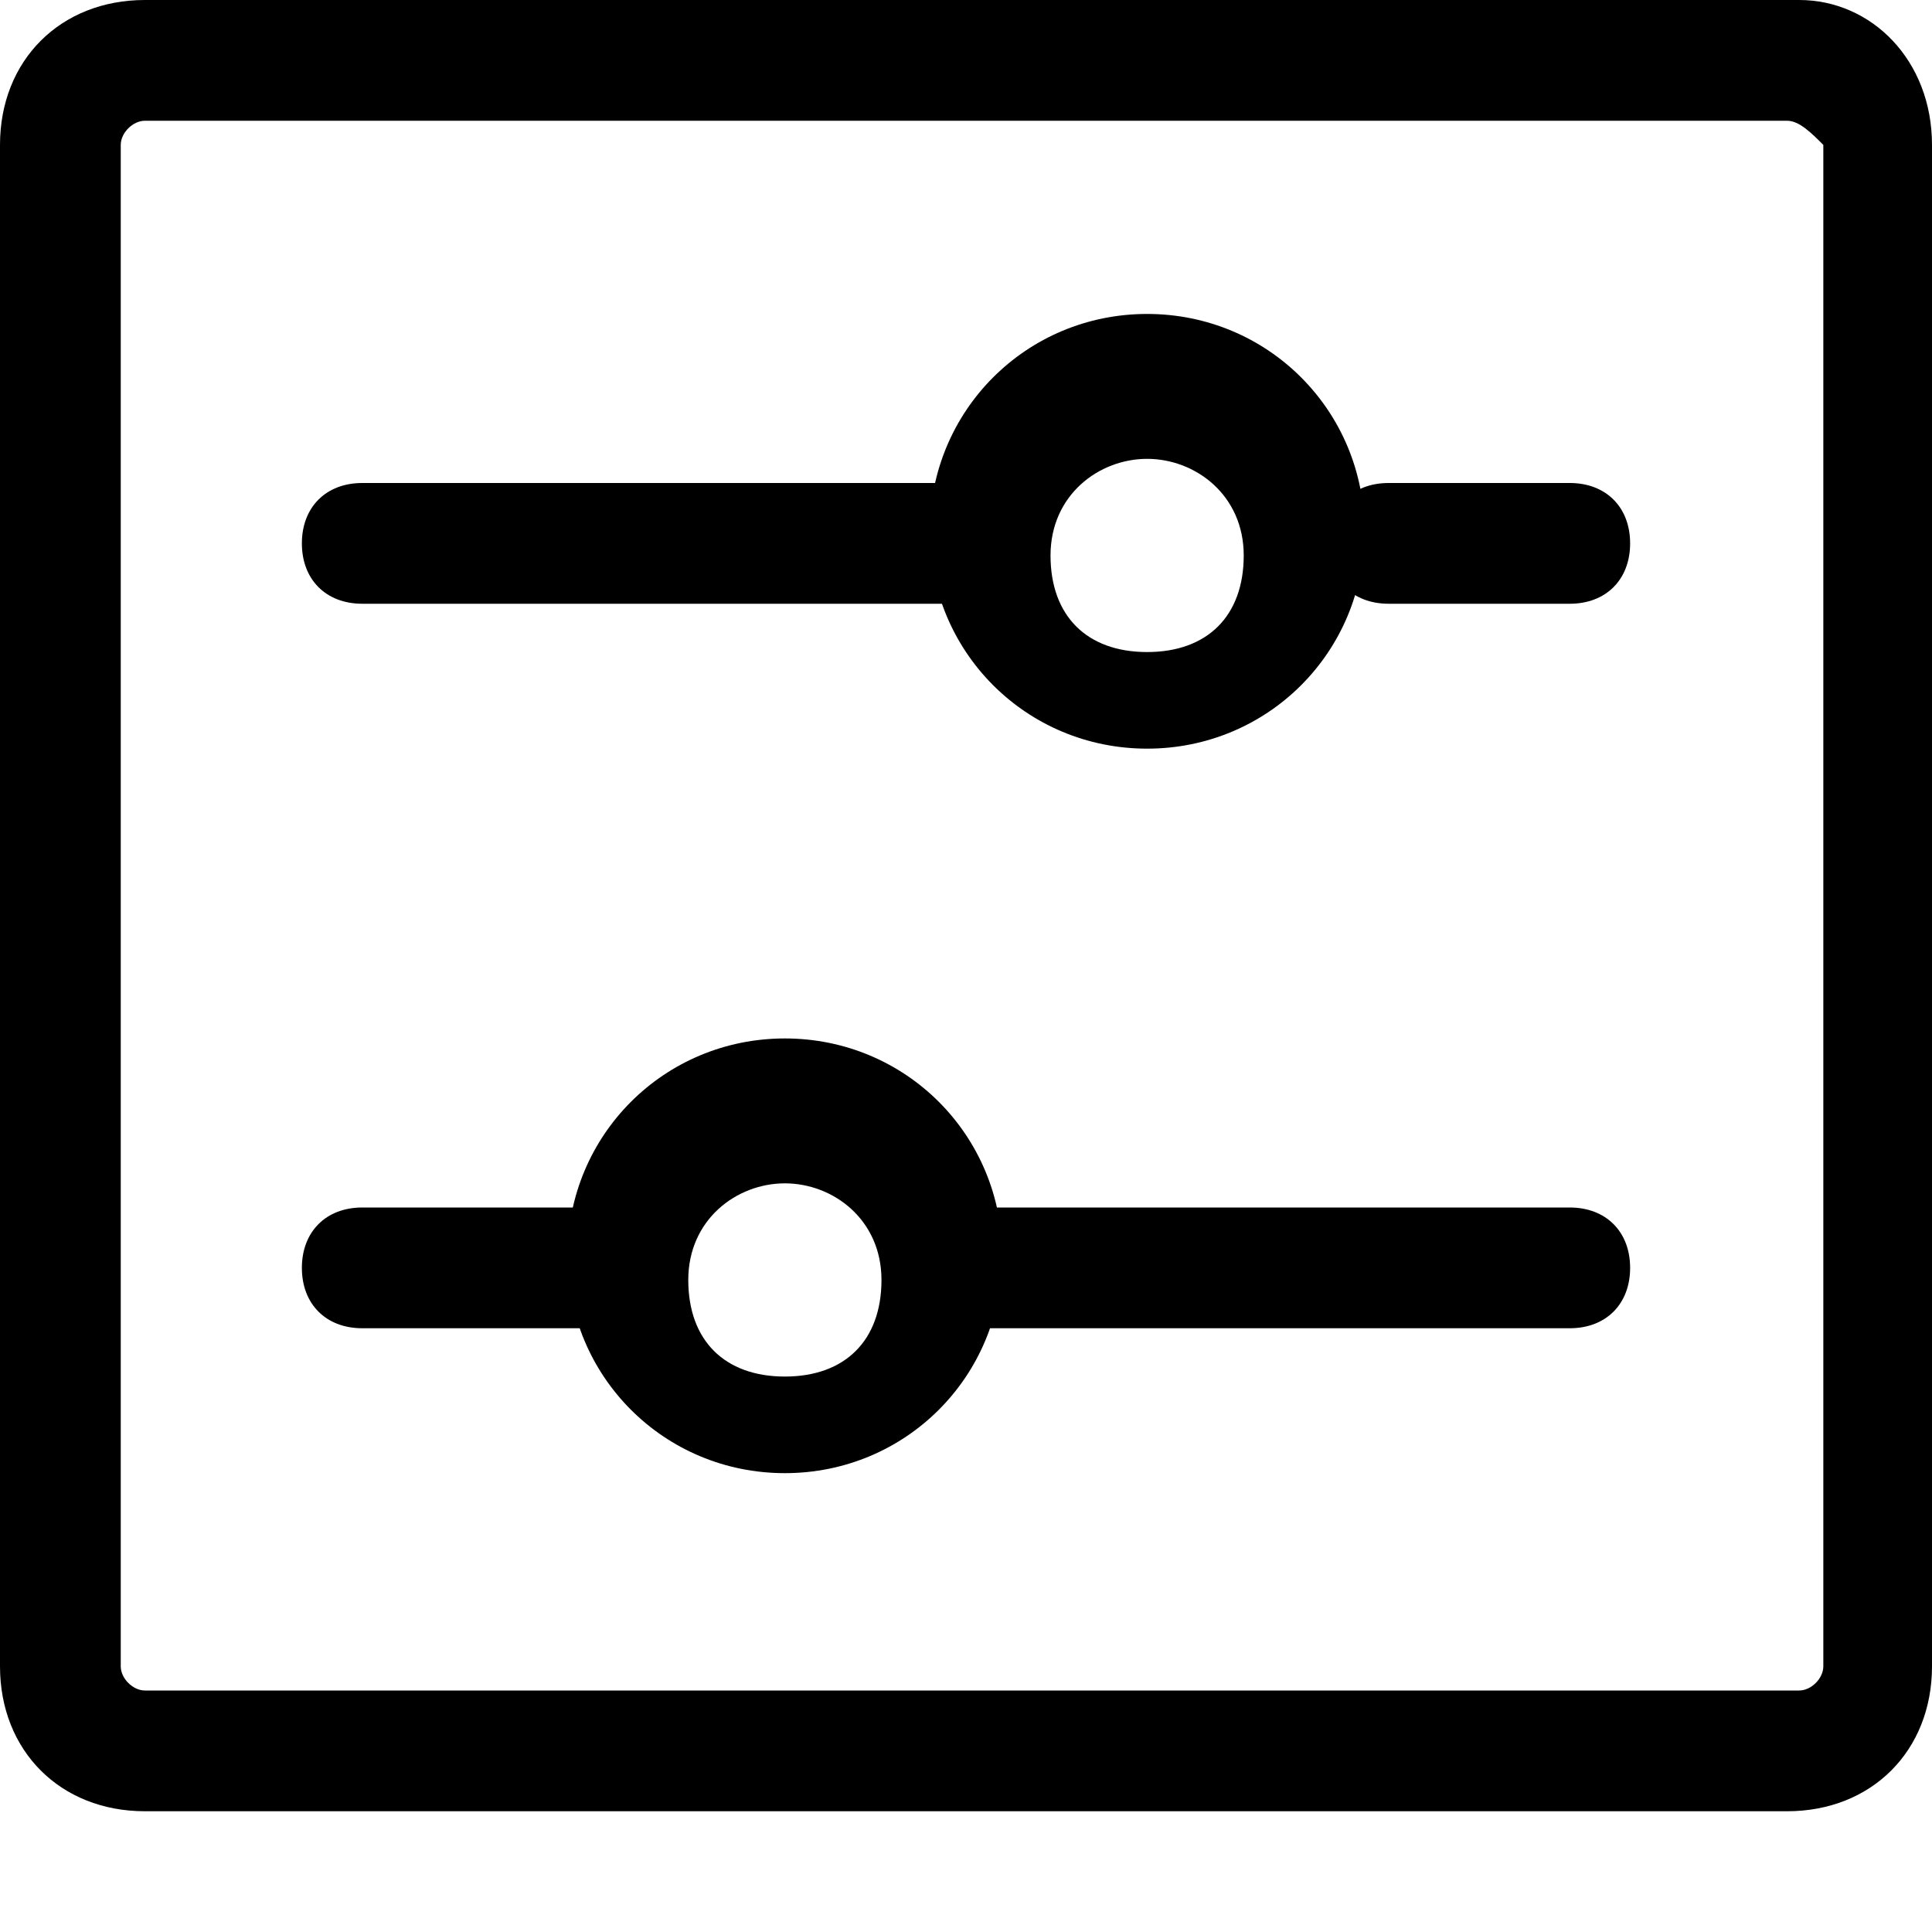
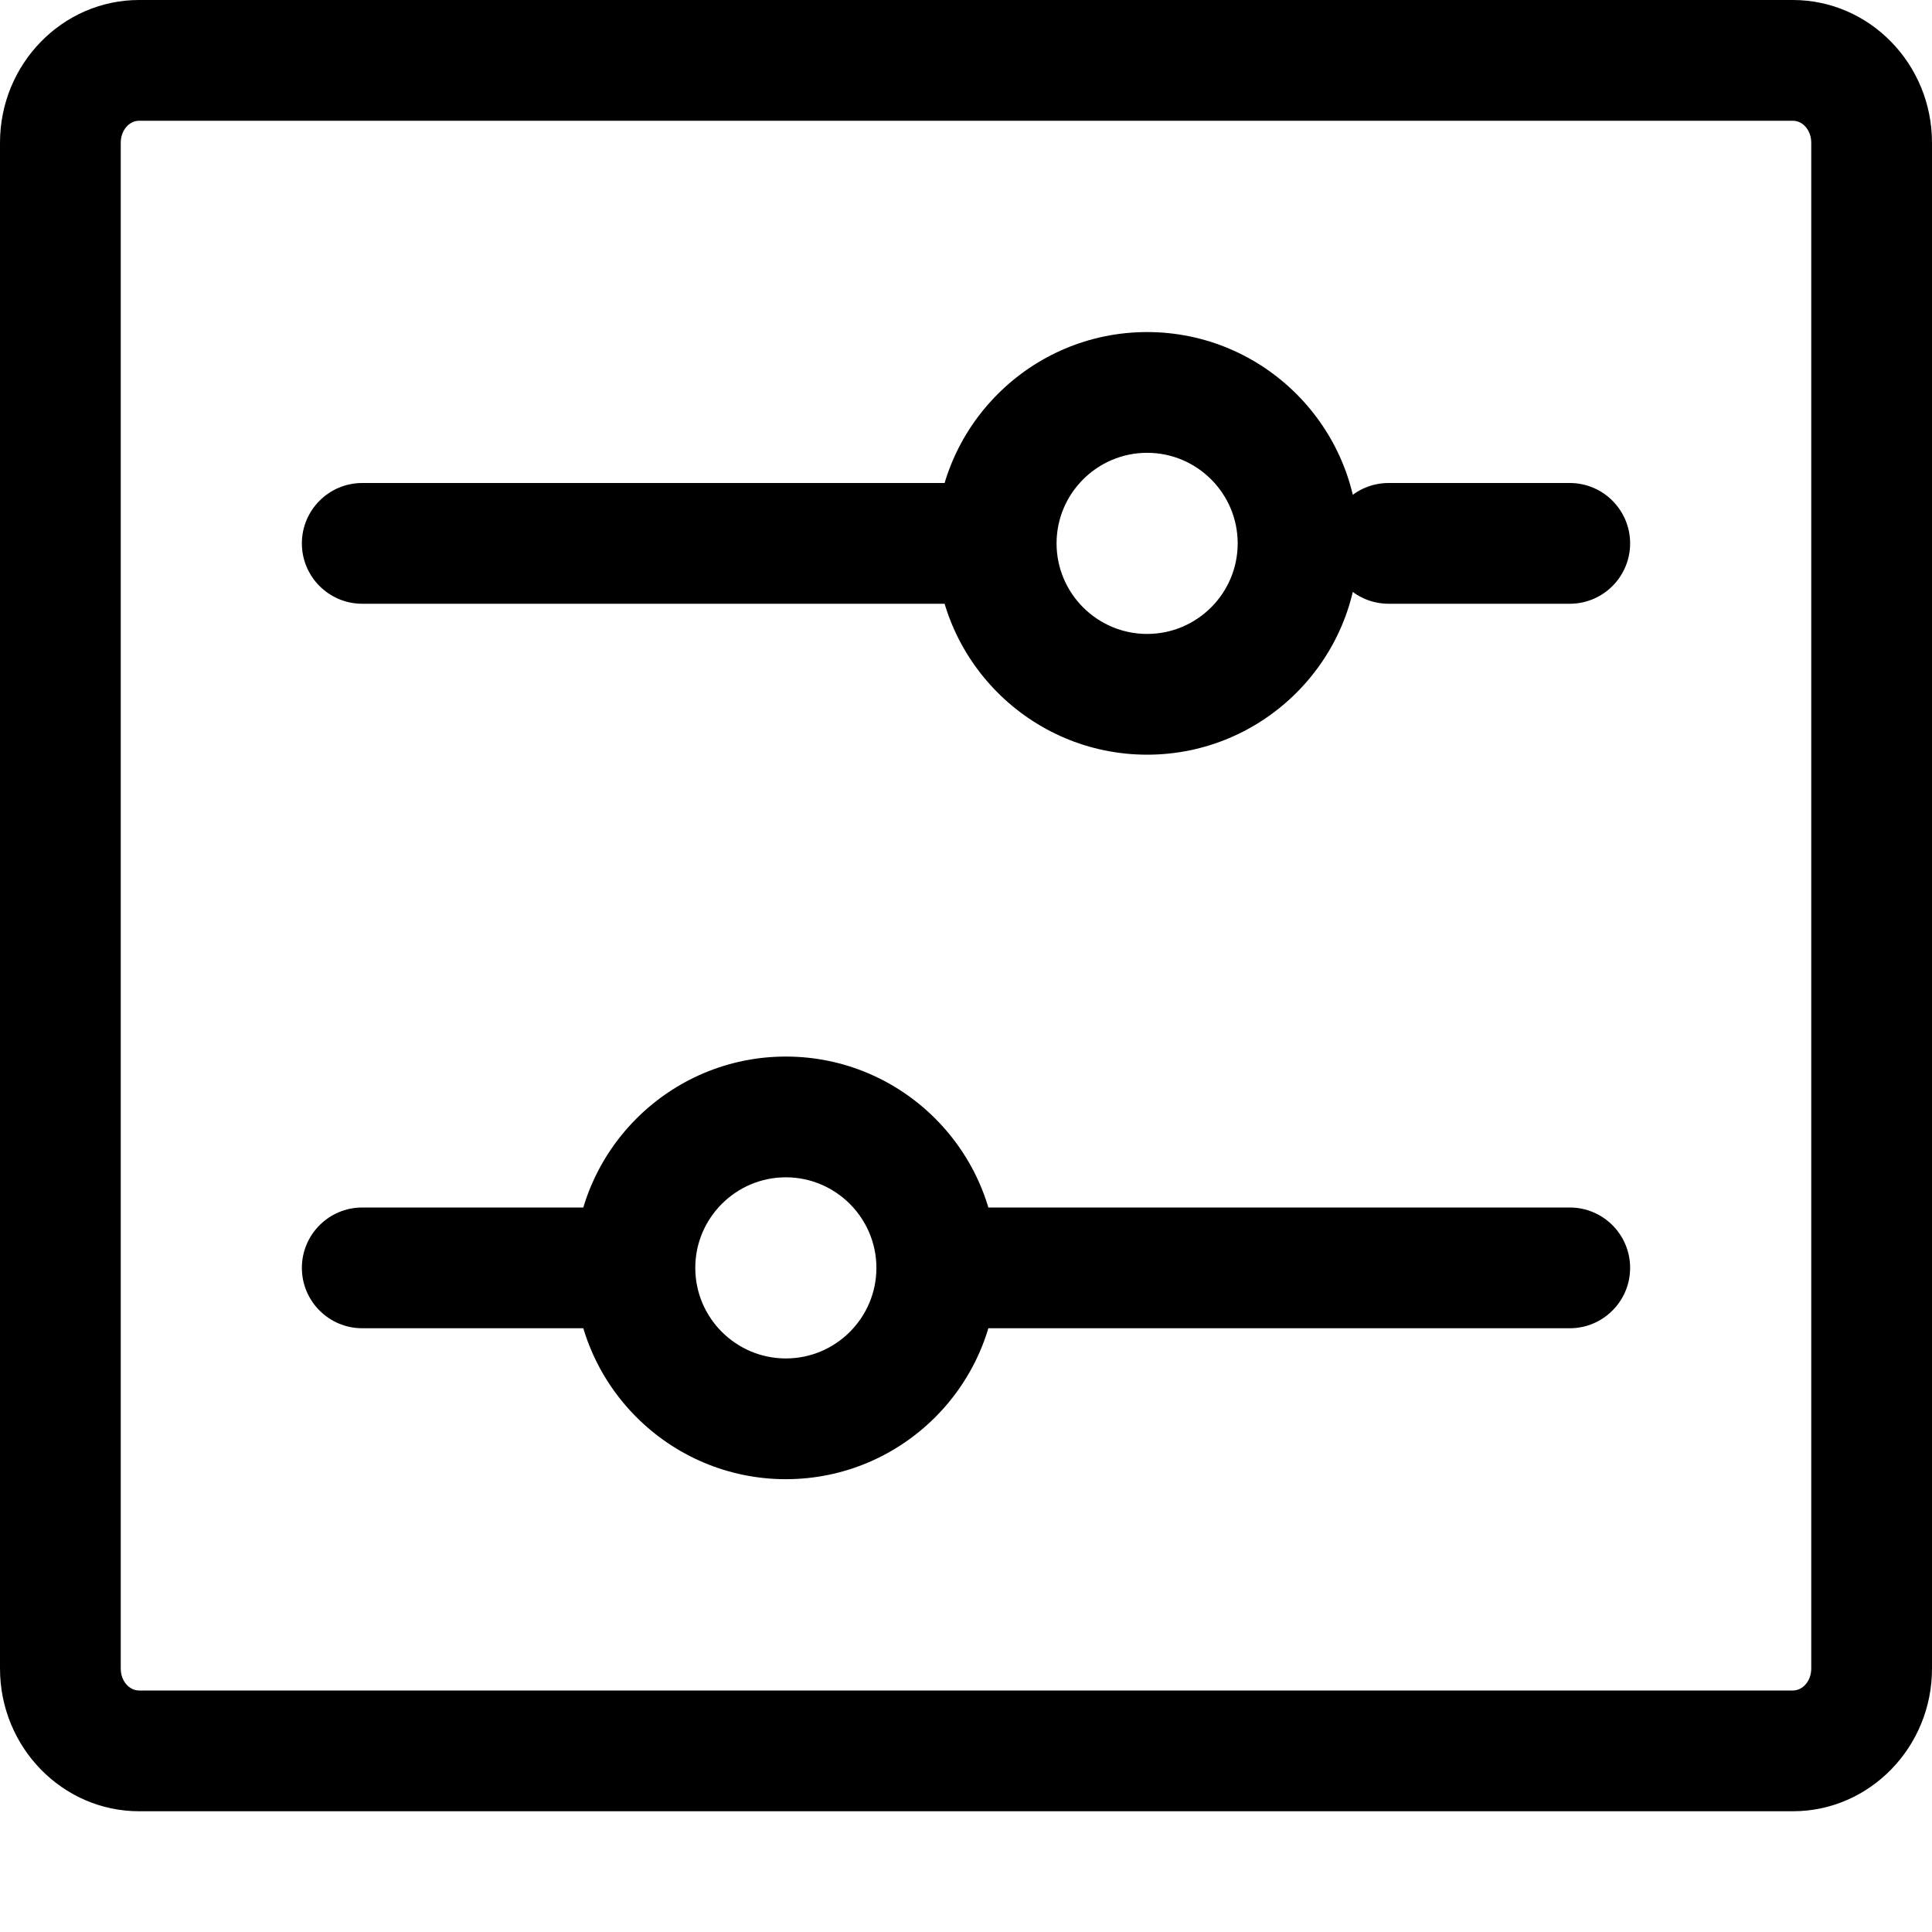
<svg xmlns="http://www.w3.org/2000/svg" version="1.1" baseProfile="tiny" id="Layer_1" x="0px" y="0px" viewBox="0 0 16 16" xml:space="preserve">
-   <path d="M14.8,15H1.2C0.5,15,0,14.5,0,13.8V1.2C0,0.5,0.5,0,1.2,0h13.7C15.5,0,16,0.5,16,1.2v12.6C16,14.5,15.5,15,14.8,15z M1.2,1  C1.1,1,1,1.1,1,1.2v12.6C1,13.9,1.1,14,1.2,14h13.7c0.1,0,0.2-0.1,0.2-0.2V1.2C15,1.1,14.9,1,14.8,1H1.2z" />
-   <path d="M13,5h-1.5C11.2,5,11,4.8,11,4.5S11.2,4,11.5,4H13c0.3,0,0.5,0.2,0.5,0.5S13.3,5,13,5z" />
-   <path d="M8,5H3C2.7,5,2.5,4.8,2.5,4.5S2.7,4,3,4h5c0.3,0,0.5,0.2,0.5,0.5S8.3,5,8,5z" />
-   <path d="M13,11H8c-0.3,0-0.5-0.2-0.5-0.5S7.7,10,8,10h5c0.3,0,0.5,0.2,0.5,0.5S13.3,11,13,11z" />
-   <path d="M5,11H3c-0.3,0-0.5-0.2-0.5-0.5S2.7,10,3,10h2c0.3,0,0.5,0.2,0.5,0.5S5.3,11,5,11z" />
-   <path d="M9.5,6.2c-1,0-1.8-0.8-1.8-1.8s0.8-1.8,1.8-1.8s1.8,0.8,1.8,1.8S10.5,6.2,9.5,6.2z M9.5,3.8c-0.4,0-0.8,0.3-0.8,0.8  s0.3,0.8,0.8,0.8s0.8-0.3,0.8-0.8S9.9,3.8,9.5,3.8z" />
-   <path d="M6.5,12.2c-1,0-1.8-0.8-1.8-1.8s0.8-1.8,1.8-1.8s1.8,0.8,1.8,1.8S7.5,12.2,6.5,12.2z M6.5,9.8c-0.4,0-0.8,0.3-0.8,0.8  s0.3,0.8,0.8,0.8s0.8-0.3,0.8-0.8S6.9,9.8,6.5,9.8z" />
+   <path d="M14.848,15H1.152C0.517,15,0,14.47,0,13.818V1.182C0,0.53,0.517,0,1.152,0h13.695C15.483,0,16,0.53,16,1.182v12.637  C16,14.47,15.483,15,14.848,15z M1.152,1C1.068,1,1,1.081,1,1.182v12.637C1,13.919,1.068,14,1.152,14h13.695  C14.932,14,15,13.919,15,13.818V1.182C15,1.081,14.932,1,14.848,1H1.152z" />
+   <path d="M13,5h-1.5C11.224,5,11,4.776,11,4.5S11.224,4,11.5,4H13c0.276,0,0.5,0.224,0.5,0.5S13.276,5,13,5z" />
+   <path d="M8,5H3C2.724,5,2.5,4.776,2.5,4.5S2.724,4,3,4h5c0.276,0,0.5,0.224,0.5,0.5S8.276,5,8,5z" />
+   <path d="M13,11H8c-0.276,0-0.5-0.224-0.5-0.5S7.724,10,8,10h5c0.276,0,0.5,0.224,0.5,0.5S13.276,11,13,11z" />
+   <path d="M5,11H3c-0.276,0-0.5-0.224-0.5-0.5S2.724,10,3,10h2c0.276,0,0.5,0.224,0.5,0.5S5.276,11,5,11z" />
+   <path d="M9.5,6.25c-0.965,0-1.75-0.785-1.75-1.75S8.535,2.75,9.5,2.75s1.75,0.785,1.75,1.75S10.465,6.25,9.5,6.25z M9.5,3.75  c-0.414,0-0.75,0.337-0.75,0.75S9.086,5.25,9.5,5.25s0.75-0.337,0.75-0.75S9.914,3.75,9.5,3.75z" />
+   <path d="M6.508,12.25c-0.965,0-1.75-0.785-1.75-1.75s0.785-1.75,1.75-1.75s1.75,0.785,1.75,1.75S7.473,12.25,6.508,12.25z   M6.508,9.75c-0.414,0-0.75,0.337-0.75,0.75s0.336,0.75,0.75,0.75s0.75-0.337,0.75-0.75S6.921,9.75,6.508,9.75z" />
</svg>
